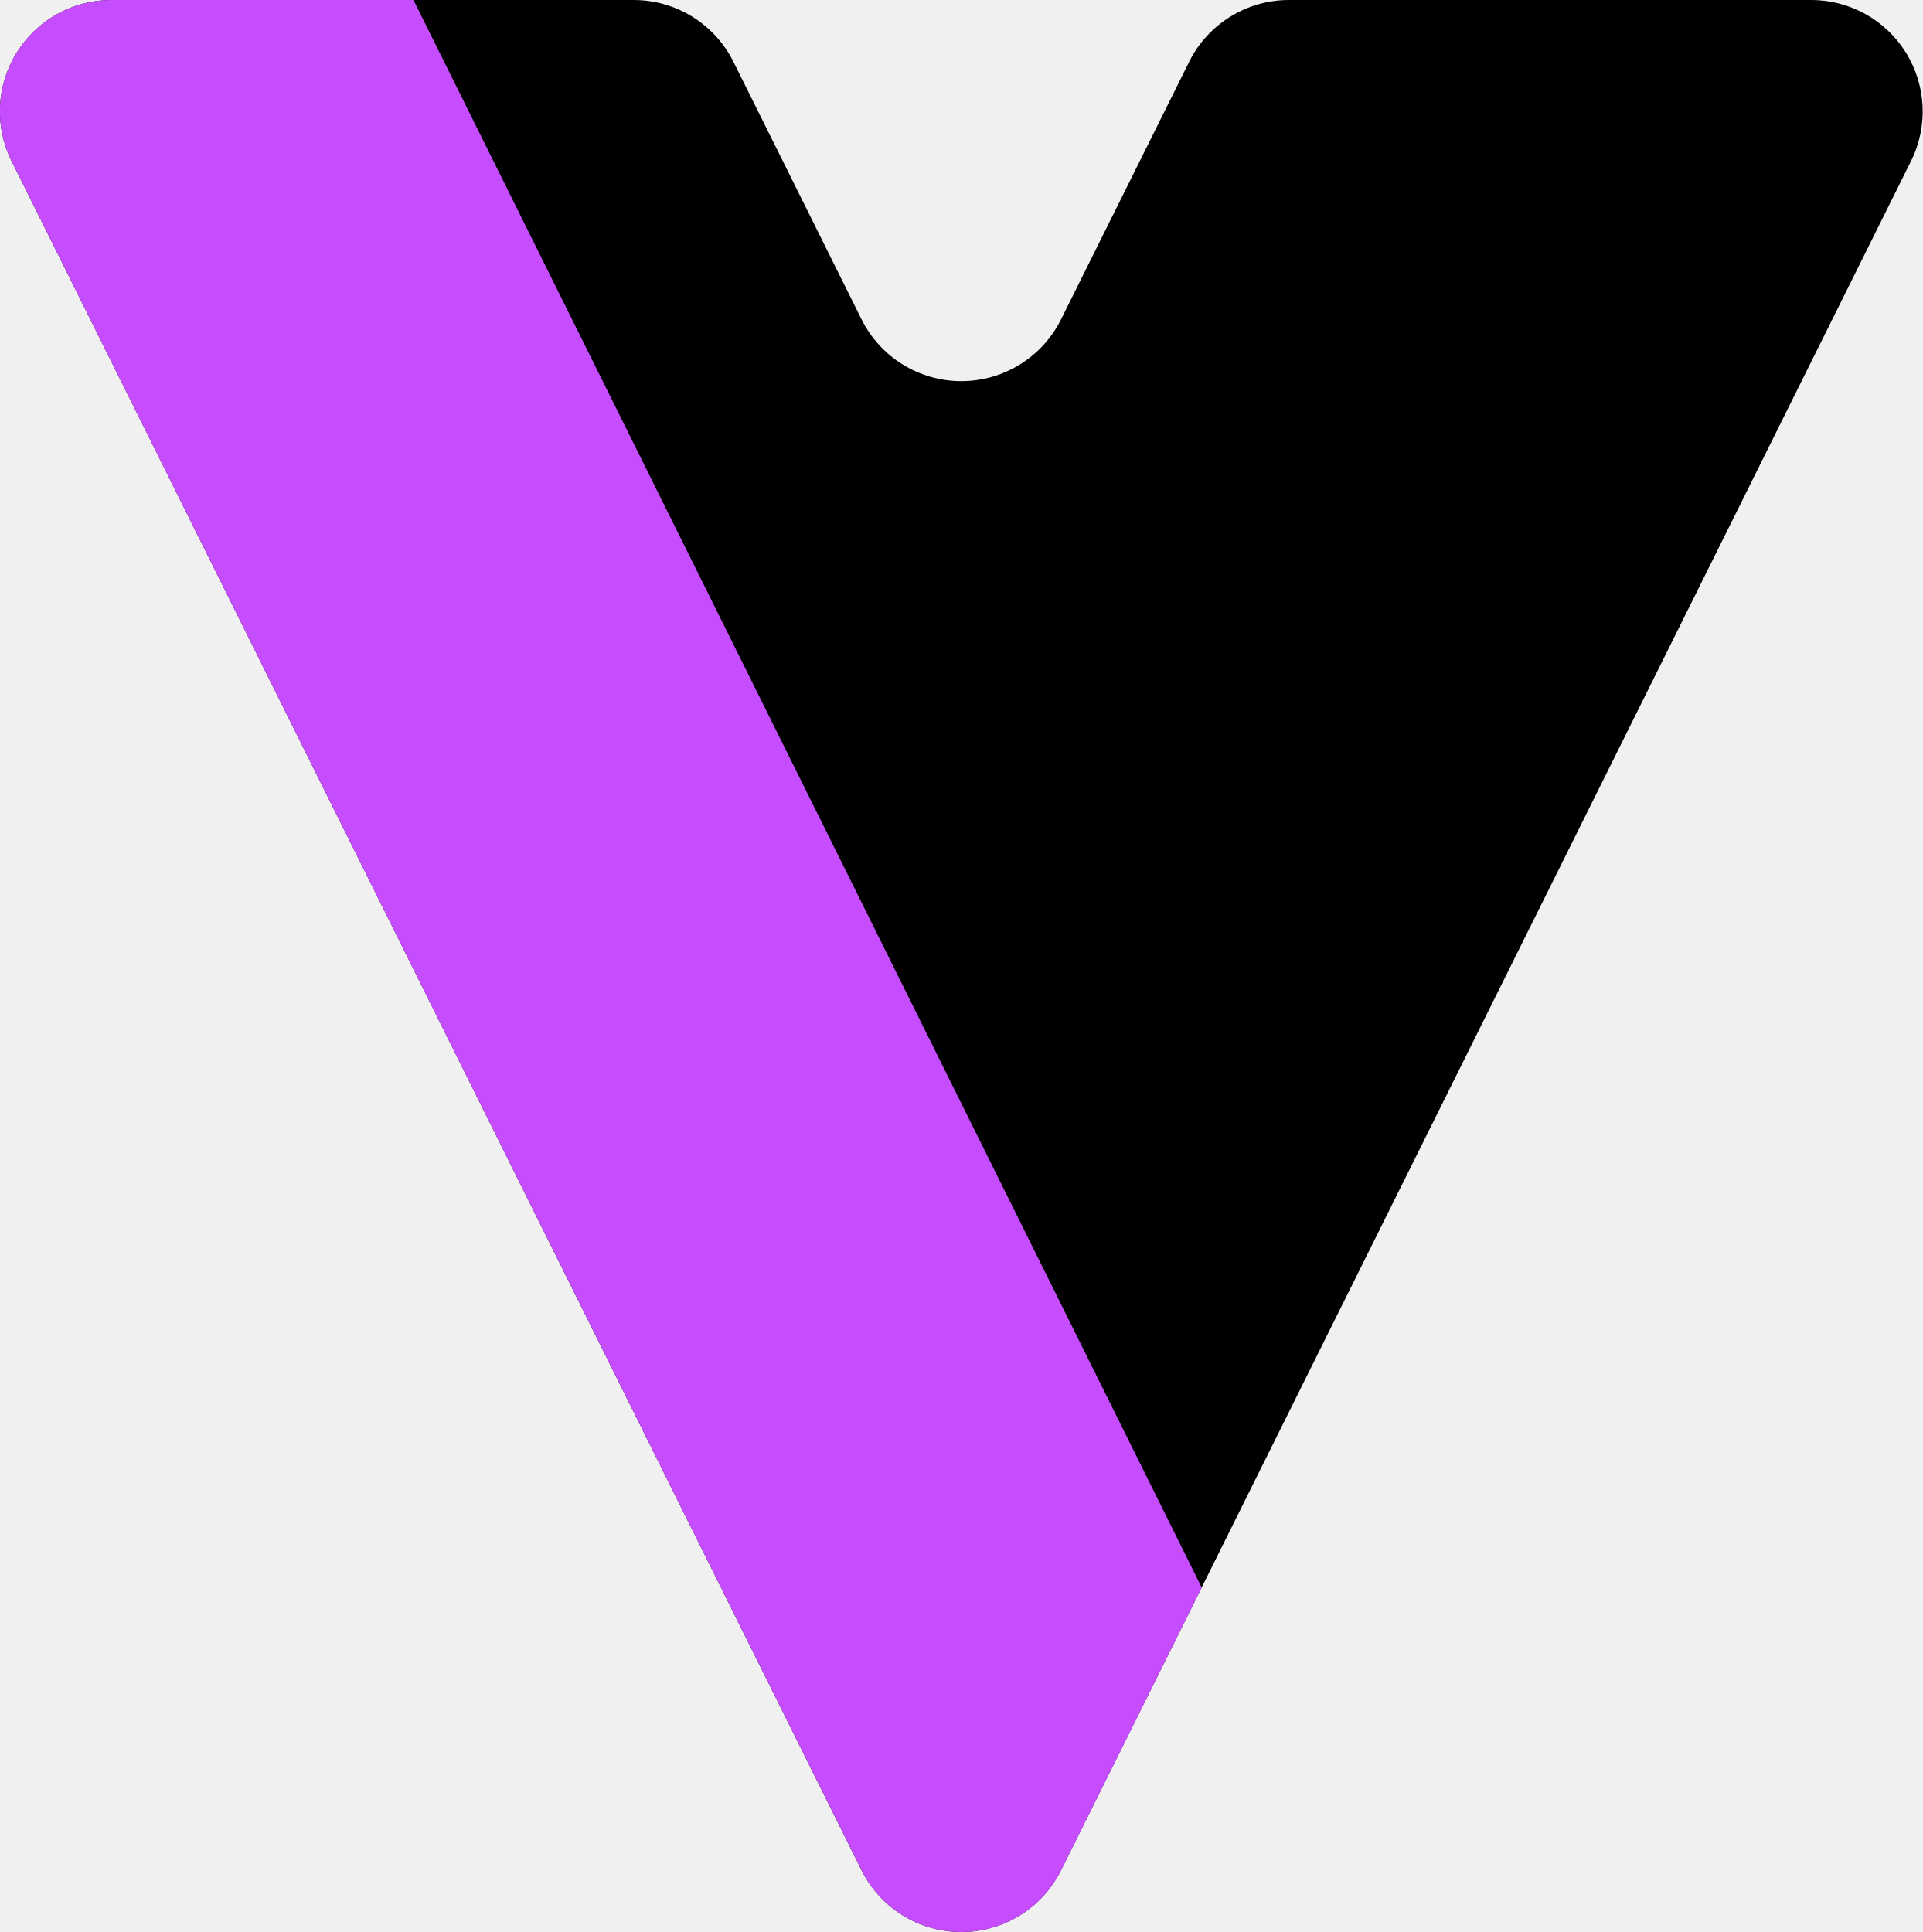
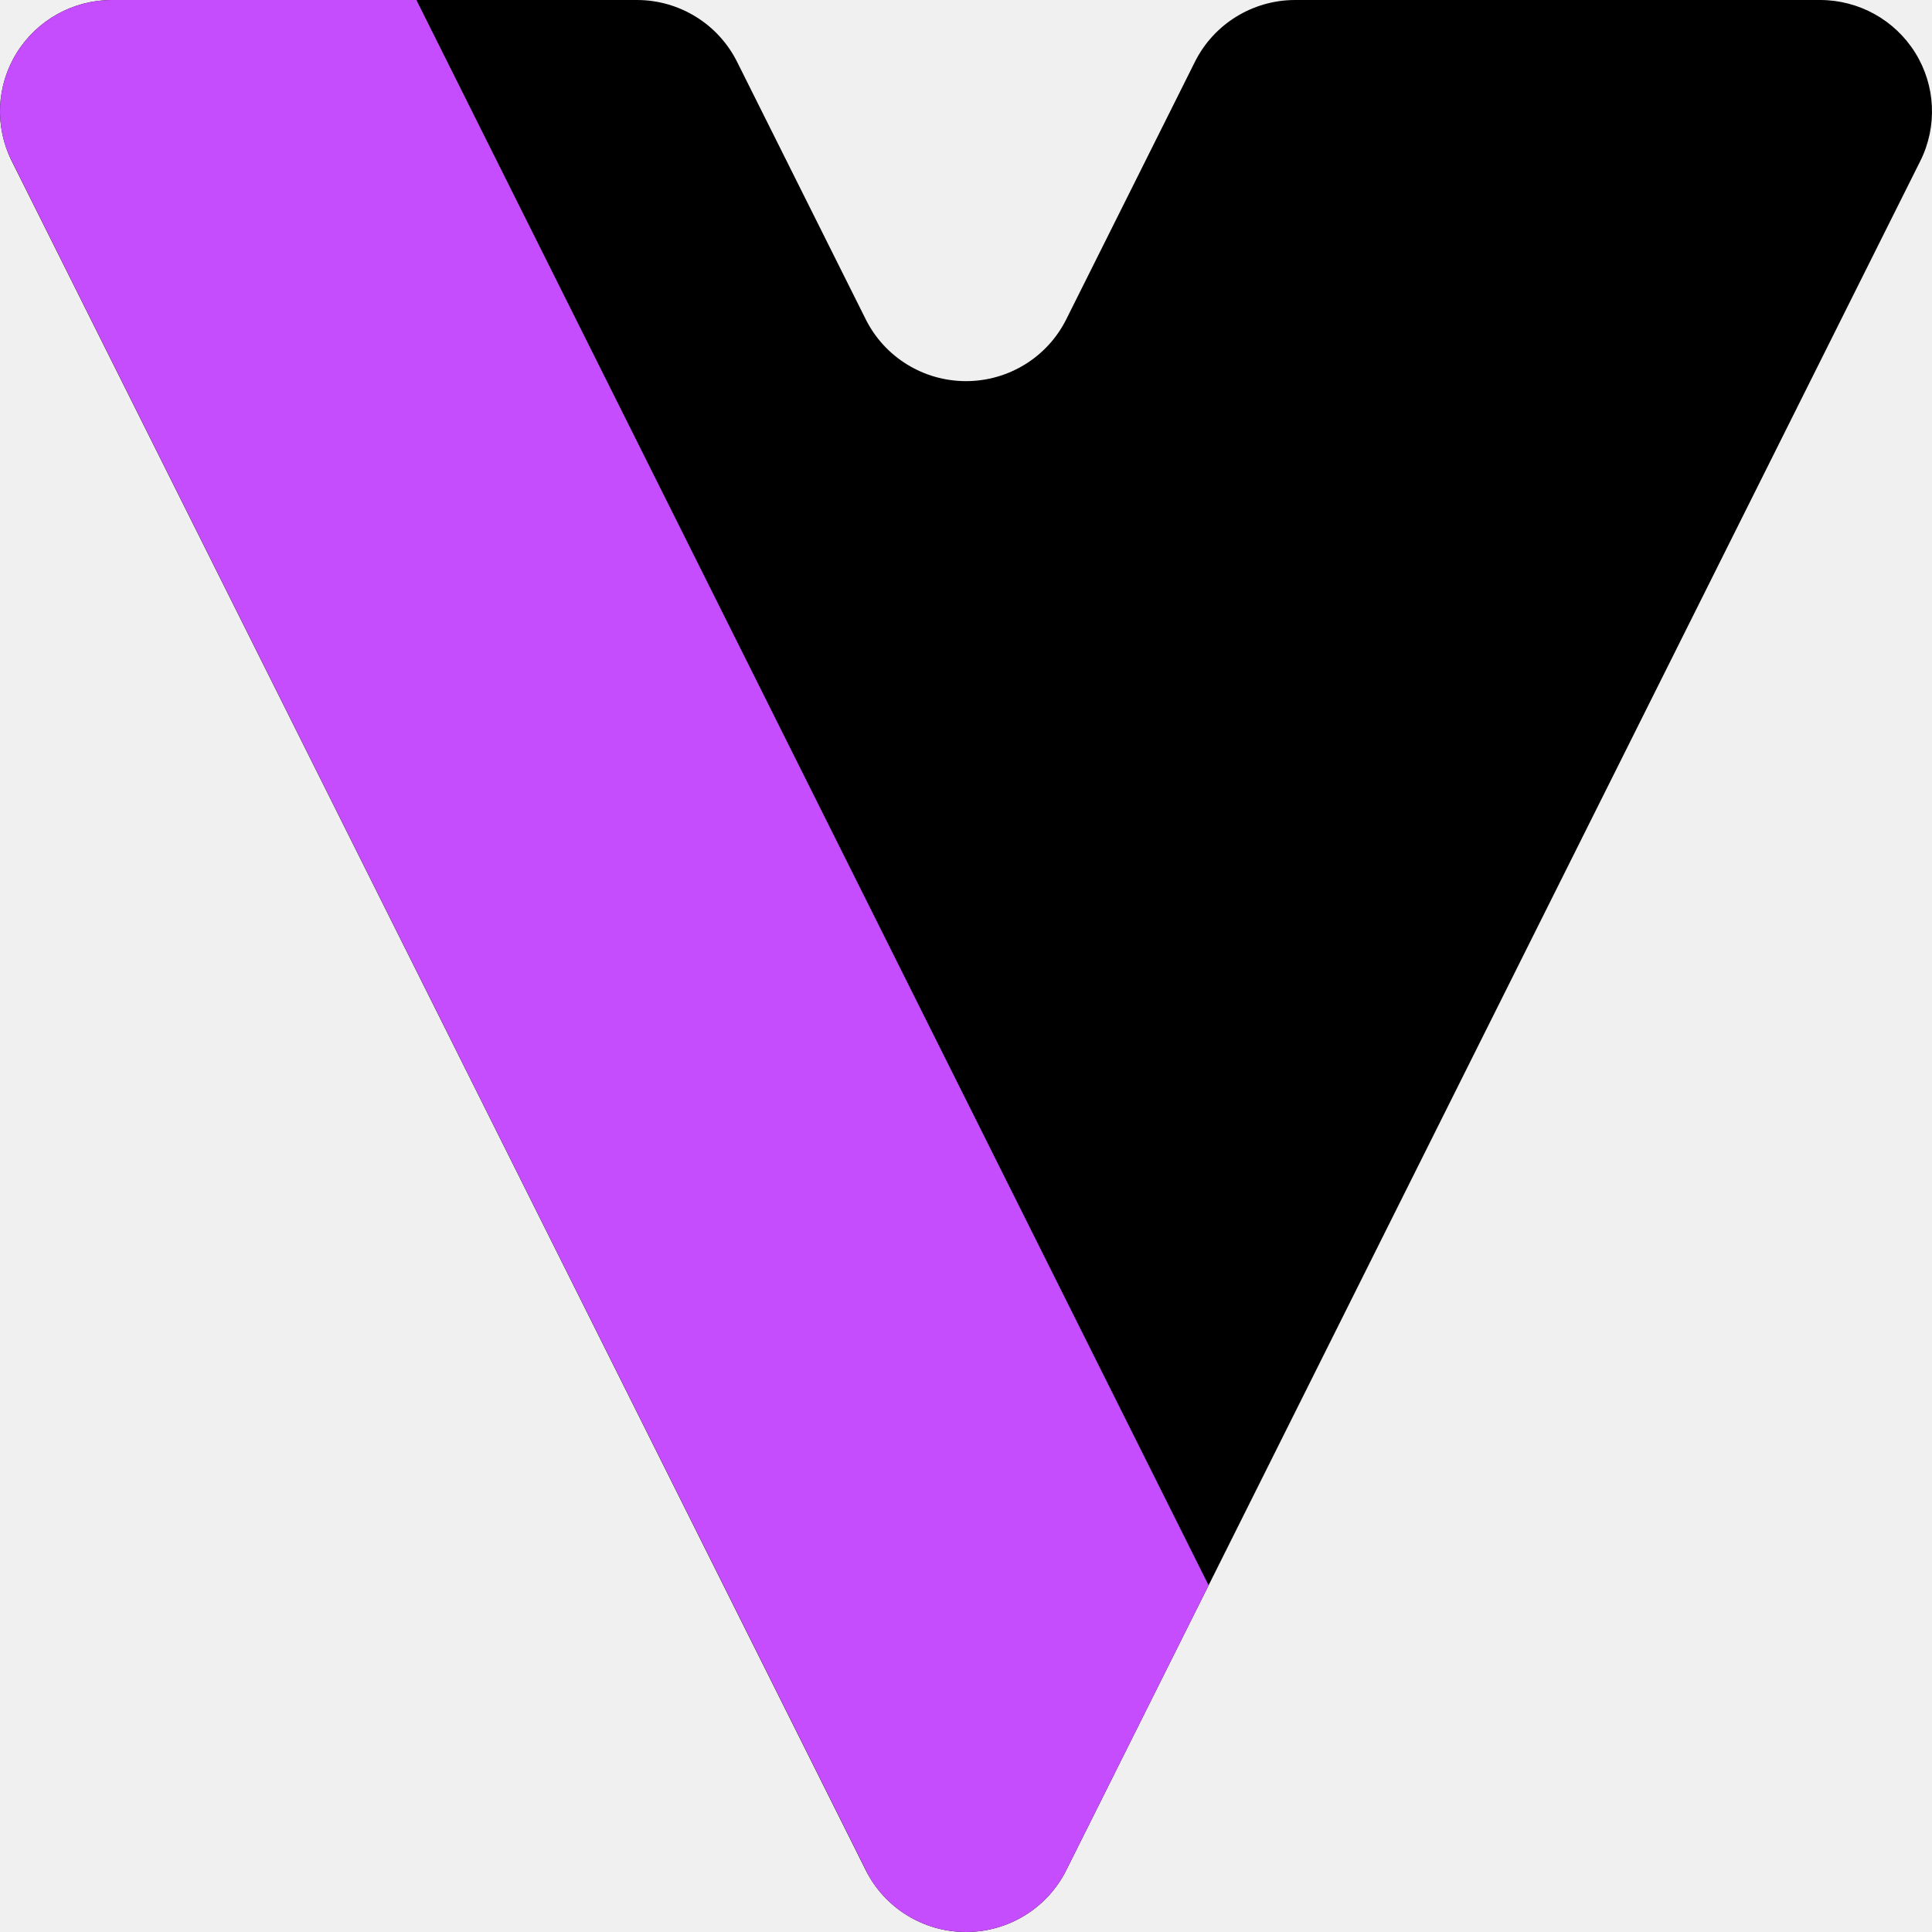
- <svg xmlns="http://www.w3.org/2000/svg" width="100%" height="100%" viewBox="0 0 1438 1445" version="1.1" xml:space="preserve" style="fill-rule:evenodd;clip-rule:evenodd;stroke-linejoin:round;stroke-miterlimit:2;">
-   <rect id="Export" x="0" y="0" width="1437.92" height="1445" style="fill:none;" />
-   <clipPath id="_clip1">
-     <rect x="0" y="0" width="1437.92" height="1445" />
-   </clipPath>
-   <g clip-path="url(#_clip1)">
-     <g>
-       <path d="M889.263,46.231c14.083,-28.323 42.988,-46.231 74.619,-46.231c116.681,0 390.626,0 390.626,0c28.848,-0 55.643,14.92 70.837,39.442c15.193,24.522 16.623,55.158 3.779,80.988c-138.996,279.541 -483.25,971.887 -635.628,1278.34c-14.082,28.322 -42.986,46.229 -74.616,46.229c-31.63,0 -60.533,-17.907 -74.615,-46.229c-152.378,-306.454 -496.632,-998.8 -635.628,-1278.34c-12.844,-25.83 -11.414,-56.466 3.779,-80.988c15.194,-24.522 41.989,-39.442 70.837,-39.442c-0,0 273.945,0 390.626,0c31.631,-0 60.535,17.908 74.618,46.231c34.526,69.436 95.768,192.602 95.768,192.602c14.082,28.322 42.985,46.23 74.615,46.23c31.63,-0 60.534,-17.908 74.616,-46.23c0,0 61.242,-123.166 95.767,-192.602Z" />
-       <clipPath id="_clip2">
-         <path d="M644.304,1398.78c14.083,28.322 42.986,46.229 74.617,46.229c31.63,0 60.534,-17.907 74.617,-46.229c152.383,-306.448 496.656,-998.791 635.663,-1278.34c12.844,-25.831 11.415,-56.469 -3.778,-80.992c-15.194,-24.524 -41.991,-39.445 -70.84,-39.445c-291.696,0 -979.628,0 -1271.33,0c-28.849,-0 -55.645,14.921 -70.839,39.445c-15.194,24.523 -16.623,55.161 -3.778,80.992c139.007,279.548 483.279,971.891 635.663,1278.34Z" />
-       </clipPath>
-       <g clip-path="url(#_clip2)">
-         <path d="M309.213,0l-360.46,0l717.351,1445l360.46,0l-717.351,-1445Z" style="fill:#c54dfd;" />
-       </g>
+ <svg xmlns="http://www.w3.org/2000/svg" width="250" height="250" viewBox="0 0 250 250" fill="none">
+   <g clip-path="url(#clip0)">
+     <path fill-rule="evenodd" clip-rule="evenodd" d="M154.623 7.998C157.072 3.098 162.097 0 167.597 0C187.883 0 235.512 0 235.512 0C240.527 0 245.186 2.581 247.828 6.824C250.469 11.066 250.718 16.367 248.485 20.836C224.319 69.199 164.466 188.982 137.973 242.002C135.525 246.902 130.499 250 125 250C119.501 250 114.475 246.902 112.027 242.002C85.534 188.982 25.681 69.199 1.515 20.836C-0.718 16.367 -0.469 11.066 2.172 6.824C4.814 2.581 9.473 0 14.488 0C14.488 0 62.117 0 82.403 0C87.903 0 92.928 3.098 95.377 7.998C101.379 20.012 112.027 41.321 112.027 41.321C114.475 46.221 119.501 49.319 125 49.319C130.499 49.319 135.525 46.221 137.973 41.321C137.973 41.321 148.621 20.012 154.623 7.998V7.998Z" fill="black" />
+     <mask id="mask0" mask-type="alpha" maskUnits="userSpaceOnUse" x="0" y="0" width="250" height="250">
+       <path fill-rule="evenodd" clip-rule="evenodd" d="M154.623 7.998C157.072 3.098 162.097 0 167.597 0C187.883 0 235.512 0 235.512 0C240.527 0 245.186 2.581 247.828 6.824C250.469 11.066 250.718 16.367 248.485 20.836C224.319 69.199 164.466 188.982 137.973 242.002C135.525 246.902 130.499 250 125 250C119.501 250 114.475 246.902 112.027 242.002C85.534 188.982 25.681 69.199 1.515 20.836C-0.718 16.367 -0.469 11.066 2.172 6.824C4.814 2.581 9.473 0 14.488 0C14.488 0 62.117 0 82.403 0C87.903 0 92.928 3.098 95.377 7.998C101.379 20.012 112.027 41.321 112.027 41.321C114.475 46.221 119.501 49.319 125 49.319C130.499 49.319 135.525 46.221 137.973 41.321C137.973 41.321 148.621 20.012 154.623 7.998V7.998Z" fill="white" />
+     </mask>
+     <g mask="url(#mask0)">
+       <path fill-rule="evenodd" clip-rule="evenodd" d="M53.884 0H-8.89L116.036 250H178.81L53.884 0Z" fill="#C54DFD" />
    </g>
  </g>
+   <defs>
+     <clipPath id="clip0">
+       <rect width="250" height="250" fill="white" />
+     </clipPath>
+   </defs>
</svg>
